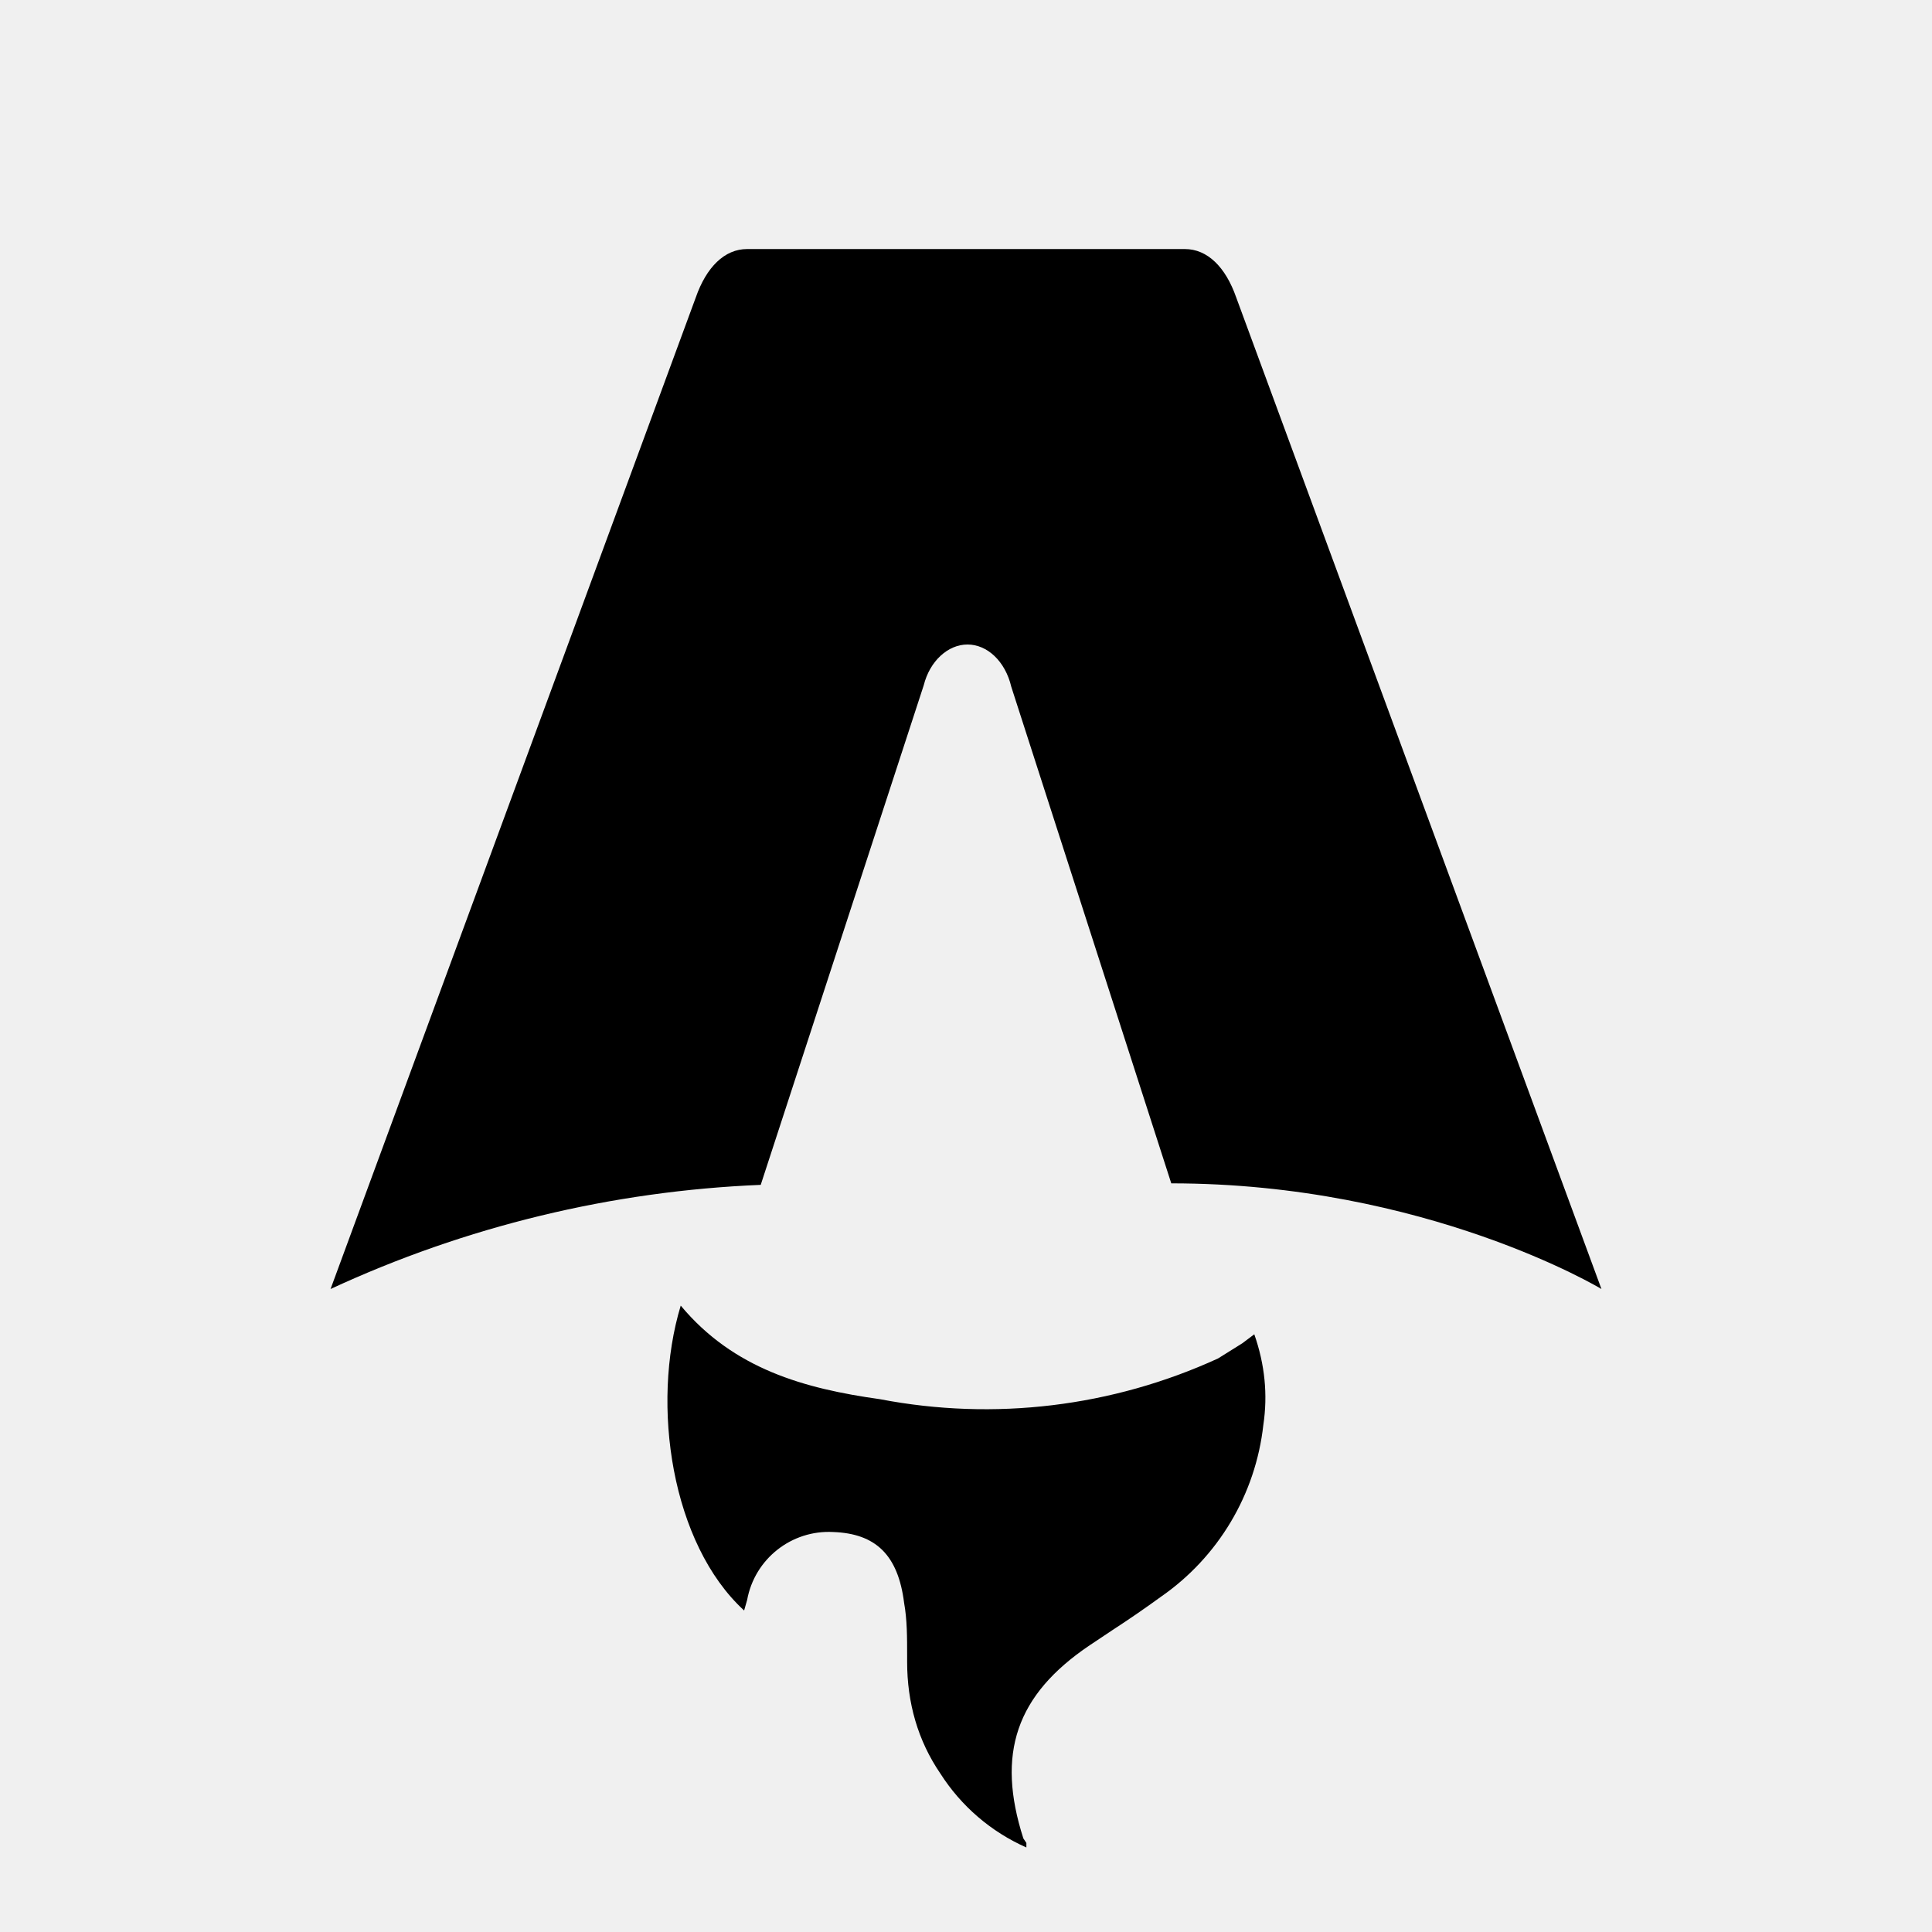
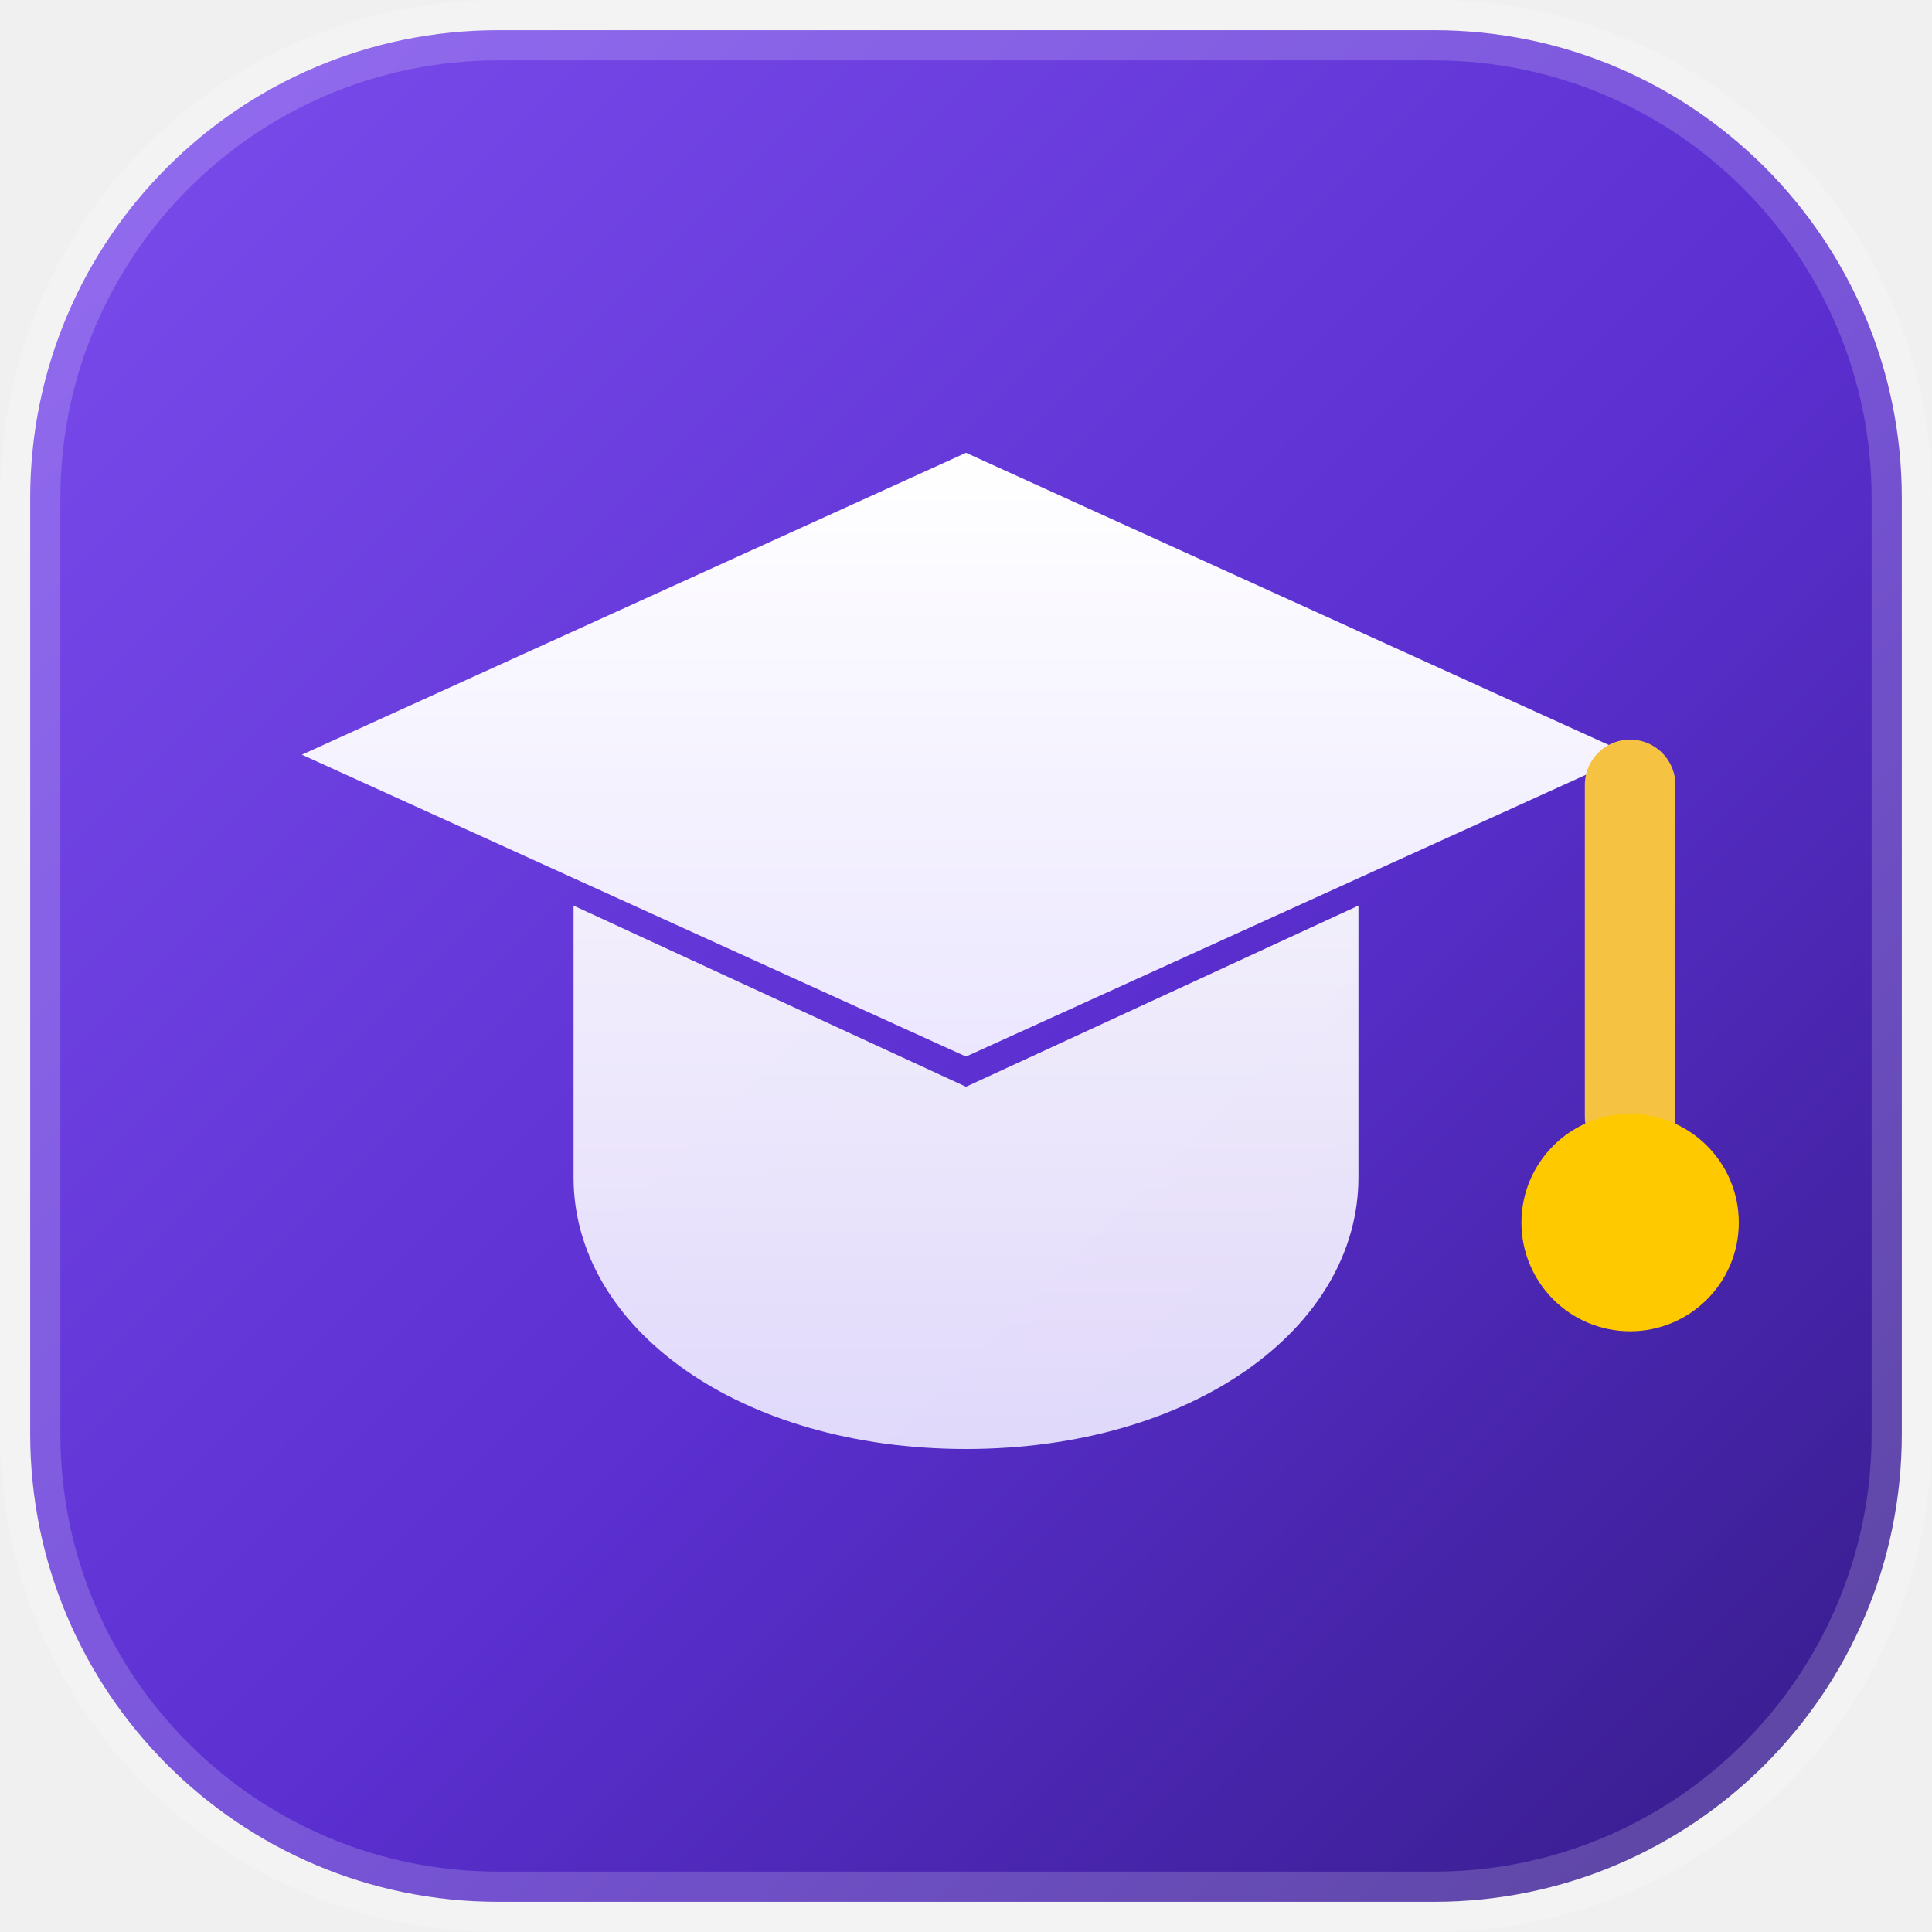
- <svg xmlns="http://www.w3.org/2000/svg" fill="none" viewBox="0 0 128 128">
-   <path d="M50.4 78.5a75.1 75.1 0 0 0-28.5 6.9l24.2-65.7c.7-2 1.9-3.2 3.4-3.2h29c1.5 0 2.7 1.2 3.4 3.2l24.2 65.7s-11.6-7-28.5-7L67 45.5c-.4-1.7-1.6-2.8-2.9-2.8-1.3 0-2.5 1.1-2.9 2.7L50.4 78.5Zm-1.1 28.2Zm-4.2-20.2c-2 6.6-.6 15.8 4.2 20.2a17.5 17.5 0 0 1 .2-.7 5.5 5.5 0 0 1 5.7-4.5c2.8.1 4.3 1.5 4.7 4.7.2 1.1.2 2.3.2 3.5v.4c0 2.7.7 5.2 2.2 7.4a13 13 0 0 0 5.7 4.9v-.3l-.2-.3c-1.8-5.6-.5-9.5 4.4-12.8l1.5-1a73 73 0 0 0 3.2-2.2 16 16 0 0 0 6.8-11.4c.3-2 .1-4-.6-6l-.8.6-1.6 1a37 37 0 0 1-22.4 2.7c-5-.7-9.7-2-13.2-6.2Z" />
-   <style>
-         path { fill: #000; }
-         @media (prefers-color-scheme: dark) {
-             path { fill: #FFF; }
-         }
-     </style>
+ <svg xmlns="http://www.w3.org/2000/svg" viewBox="0 0 64 64" fill="none" role="img" aria-label="CourseDepth">
+   <defs>
+     <linearGradient id="tile" x1="0" y1="0" x2="1" y2="1">
+       <stop offset="0" stop-color="#7c4ded" />
+       <stop offset=".55" stop-color="#5b2fd0" />
+       <stop offset="1" stop-color="#341b86" />
+     </linearGradient>
+     <linearGradient id="cap" x1="0" y1="0" x2="0" y2="1">
+       <stop offset="0" stop-color="#ffffff" />
+       <stop offset="1" stop-color="#ece7ff" />
+     </linearGradient>
+   </defs>
+   <rect x="1" y="1" width="62" height="62" rx="15.5" fill="url(#tile)" />
+   <rect x="1" y="1" width="62" height="62" rx="15.5" fill="none" stroke="#ffffff" stroke-opacity=".18" stroke-width="2" />
+   <path d="M32 15 54 25 32 35 10 25Z" fill="url(#cap)" />
+   <path d="M19 30 32 36 45 30 V39 C45 44 39.5 48 32 48 C24.5 48 19 44 19 39 Z" fill="url(#cap)" opacity=".92" />
+   <path d="M54 26 V37" stroke="#f5c242" stroke-width="3" stroke-linecap="round" />
+   <circle cx="54" cy="40.5" r="3.6" fill="#ffc900" />
</svg>
